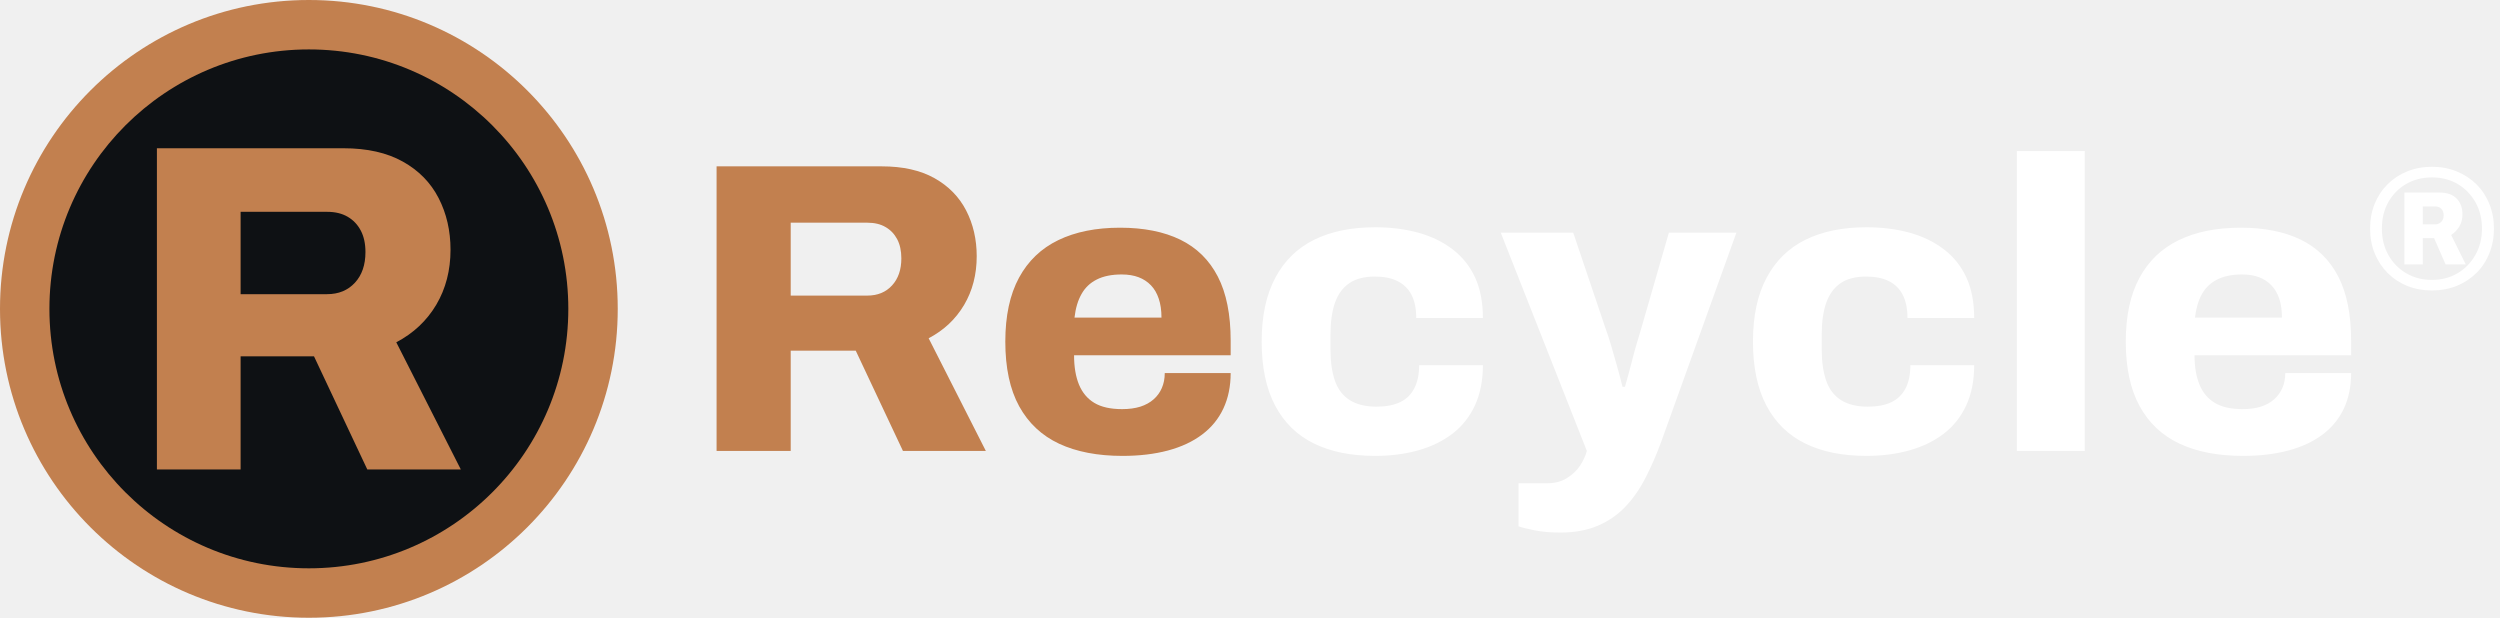
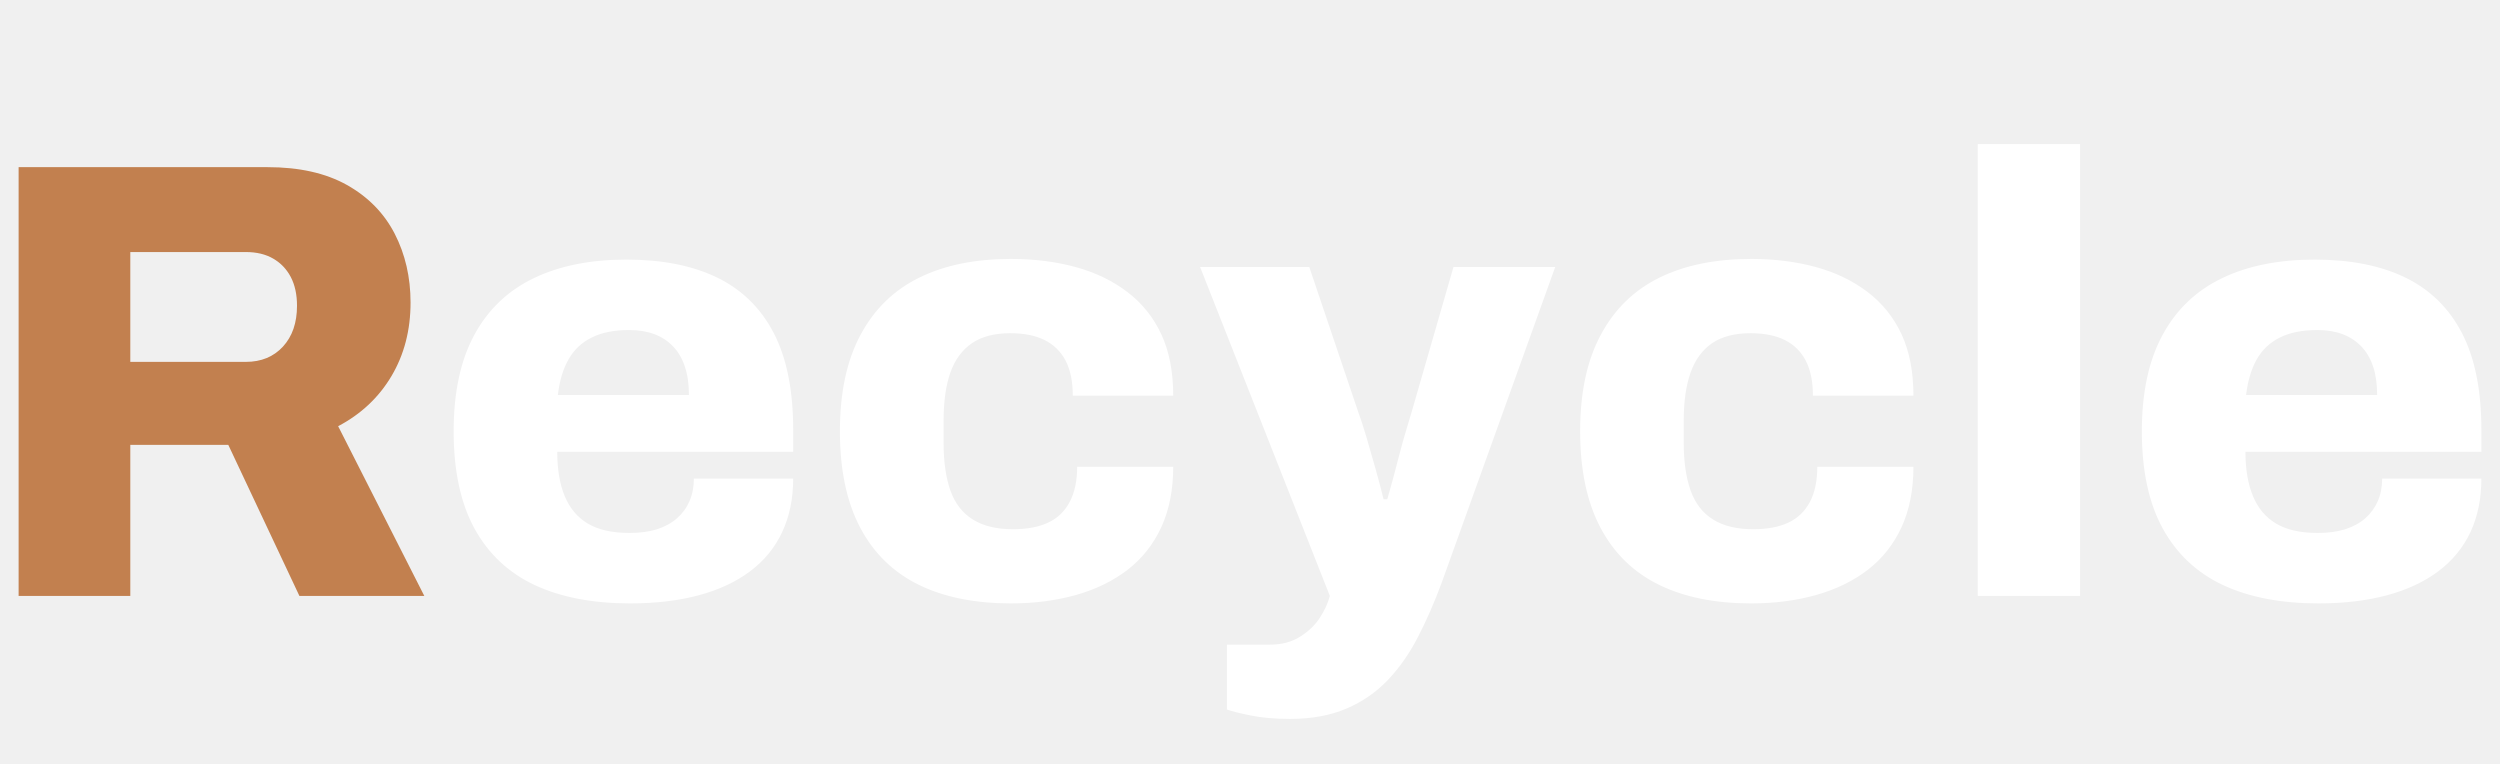
- <svg xmlns="http://www.w3.org/2000/svg" viewBox="0 0 404.7 100" width="404.7" height="100" role="img" aria-labelledby="t">
-   <circle cx="50" cy="50" r="50" fill="#C2804F" />
-   <circle cx="50" cy="50" r="42" fill="#0E1114" />
-   <path fill="#C2804F" d="M25.4 76V24H55.6Q61.35 24 65.21 26.16Q69.07 28.31 71 32.06Q72.93 35.81 72.93 40.43Q72.93 45.42 70.63 49.32Q68.32 53.22 64.15 55.41L74.6 76H59.46L50.83 57.68H38.95V76ZM38.95 47.62H52.95Q55.75 47.62 57.46 45.76Q59.16 43.91 59.16 40.8Q59.16 38.76 58.4 37.32Q57.64 35.88 56.28 35.09Q54.92 34.29 52.95 34.29H38.95Z" />
-   <path fill="#C2804F" d="M116 73V26.93H142.76Q147.85 26.93 151.27 28.84Q154.69 30.76 156.4 34.07Q158.11 37.39 158.11 41.48Q158.11 45.91 156.07 49.36Q154.02 52.82 150.33 54.76L159.59 73H146.17L138.53 56.77H128V73ZM128 47.85H140.41Q142.89 47.85 144.4 46.21Q145.91 44.57 145.91 41.82Q145.91 40.01 145.24 38.73Q144.57 37.46 143.36 36.76Q142.15 36.05 140.41 36.05H128Z M181.71 73.8Q175.68 73.8 171.45 71.83Q167.23 69.85 164.98 65.76Q162.74 61.67 162.74 55.3Q162.74 49.06 164.95 44.97Q167.16 40.88 171.32 38.87Q175.48 36.86 181.31 36.86Q187.08 36.86 191.07 38.8Q195.06 40.75 197.14 44.77Q199.22 48.79 199.22 55.16V57.51H173.87Q173.87 60.33 174.67 62.27Q175.48 64.22 177.15 65.22Q178.83 66.23 181.65 66.23Q183.32 66.23 184.6 65.83Q185.87 65.42 186.74 64.65Q187.62 63.88 188.08 62.81Q188.55 61.73 188.55 60.39H199.22Q199.22 63.61 198.04 66.13Q196.87 68.64 194.59 70.35Q192.31 72.06 189.06 72.93Q185.8 73.8 181.71 73.8ZM173.94 51.41H188.02Q188.02 49.66 187.58 48.36Q187.15 47.05 186.31 46.18Q185.47 45.31 184.3 44.87Q183.12 44.43 181.58 44.43Q179.17 44.43 177.56 45.24Q175.95 46.04 175.08 47.59Q174.2 49.13 173.94 51.41Z" />
-   <path fill="#FFFFFF" d="M222.62 73.8Q216.78 73.8 212.69 71.79Q208.6 69.78 206.42 65.66Q204.24 61.53 204.24 55.3Q204.24 49.06 206.46 44.94Q208.67 40.81 212.76 38.8Q216.85 36.79 222.62 36.79Q226.37 36.79 229.56 37.66Q232.74 38.53 235.12 40.34Q237.5 42.15 238.78 44.9Q240.05 47.65 240.05 51.48H229.26Q229.26 49.2 228.49 47.72Q227.71 46.24 226.24 45.51Q224.76 44.77 222.55 44.77Q220 44.77 218.43 45.84Q216.85 46.92 216.11 48.99Q215.38 51.07 215.38 54.16V56.57Q215.38 59.59 216.11 61.67Q216.85 63.75 218.53 64.79Q220.2 65.83 222.82 65.83Q225.1 65.83 226.61 65.12Q228.12 64.42 228.92 62.91Q229.73 61.4 229.73 59.12H240.05Q240.05 62.81 238.78 65.59Q237.5 68.37 235.16 70.18Q232.81 71.99 229.59 72.9Q226.37 73.8 222.62 73.8Z M252.59 86.21Q250.18 86.21 248.37 85.84Q246.56 85.47 245.82 85.2V78.23H250.45Q252.32 78.23 253.66 77.39Q255.01 76.55 255.78 75.38Q256.55 74.21 256.88 73L242.94 37.66H254.67L259.9 53.15Q260.3 54.22 260.81 55.93Q261.31 57.64 261.81 59.42Q262.31 61.2 262.65 62.61H263.05Q263.32 61.67 263.66 60.43Q263.99 59.19 264.33 57.88Q264.66 56.57 265.03 55.36Q265.4 54.16 265.67 53.22L270.16 37.66H281.09L268.89 71.59Q267.75 74.68 266.37 77.36Q265 80.04 263.12 82.02Q261.24 84 258.66 85.1Q256.08 86.21 252.59 86.21Z M302.15 73.8Q296.31 73.8 292.22 71.79Q288.13 69.78 285.95 65.66Q283.77 61.53 283.77 55.3Q283.77 49.06 285.99 44.94Q288.2 40.81 292.29 38.8Q296.38 36.79 302.15 36.79Q305.9 36.79 309.09 37.66Q312.27 38.53 314.65 40.34Q317.03 42.15 318.31 44.9Q319.58 47.65 319.58 51.48H308.78Q308.78 49.2 308.01 47.72Q307.24 46.24 305.77 45.51Q304.29 44.77 302.08 44.77Q299.53 44.77 297.95 45.84Q296.38 46.92 295.64 48.99Q294.9 51.07 294.9 54.16V56.57Q294.9 59.59 295.64 61.67Q296.38 63.75 298.06 64.79Q299.73 65.83 302.35 65.83Q304.63 65.83 306.14 65.12Q307.64 64.42 308.45 62.91Q309.25 61.4 309.25 59.12H319.58Q319.58 62.81 318.31 65.59Q317.03 68.37 314.69 70.18Q312.34 71.99 309.12 72.9Q305.9 73.8 302.15 73.8Z M326.49 73V24.45H337.48V73Z M363.1 73.8Q357.06 73.8 352.84 71.83Q348.62 69.85 346.37 65.76Q344.12 61.67 344.12 55.3Q344.12 49.06 346.34 44.97Q348.55 40.88 352.71 38.87Q356.86 36.86 362.7 36.86Q368.46 36.86 372.45 38.8Q376.44 40.75 378.52 44.77Q380.6 48.79 380.6 55.16V57.51H355.25Q355.25 60.33 356.06 62.27Q356.86 64.22 358.54 65.22Q360.22 66.23 363.03 66.23Q364.71 66.23 365.98 65.83Q367.26 65.42 368.13 64.65Q369 63.88 369.47 62.81Q369.94 61.73 369.94 60.39H380.6Q380.6 63.61 379.43 66.13Q378.25 68.64 375.97 70.35Q373.69 72.06 370.44 72.93Q367.19 73.8 363.1 73.8ZM355.32 51.41H369.4Q369.4 49.66 368.97 48.36Q368.53 47.05 367.69 46.18Q366.85 45.31 365.68 44.87Q364.51 44.43 362.97 44.43Q360.55 44.43 358.94 45.24Q357.33 46.04 356.46 47.59Q355.59 49.13 355.32 51.41Z" />
-   <path fill="#FFFFFF" d="M393.69 47.02Q391.5 47.02 389.67 46.28Q387.84 45.53 386.5 44.18Q385.16 42.83 384.41 41Q383.67 39.17 383.67 37Q383.67 34.83 384.41 33Q385.16 31.17 386.5 29.83Q387.84 28.49 389.67 27.75Q391.5 27 393.69 27Q395.86 27 397.69 27.75Q399.52 28.49 400.88 29.83Q402.23 31.17 402.97 33Q403.72 34.83 403.72 37Q403.72 39.17 402.97 41.01Q402.23 42.86 400.88 44.19Q399.52 45.53 397.69 46.28Q395.86 47.02 393.69 47.02ZM393.67 45.31Q396.03 45.31 397.85 44.22Q399.66 43.14 400.72 41.26Q401.78 39.39 401.78 37Q401.78 34.6 400.72 32.73Q399.66 30.86 397.85 29.79Q396.03 28.72 393.69 28.72Q391.33 28.72 389.5 29.79Q387.67 30.86 386.62 32.72Q385.58 34.58 385.58 37Q385.58 39.39 386.62 41.26Q387.67 43.14 389.5 44.22Q391.33 45.31 393.67 45.31ZM389.22 42.8V31.17H394.9Q396.74 31.17 397.68 32.14Q398.62 33.11 398.62 34.69Q398.62 35.82 398.12 36.66Q397.61 37.5 396.79 38.04L399.16 42.8H395.89L394.03 38.55H392.2V42.8ZM392.2 36.32H394.2Q394.79 36.32 395.19 35.91Q395.58 35.51 395.58 34.86Q395.58 34.18 395.2 33.8Q394.82 33.42 394.2 33.42H392.2Z" />
+ <svg xmlns="http://www.w3.org/2000/svg" viewBox="114.00 8.97 268.60 82" width="268.6" height="82" role="img" aria-labelledby="t">
+   <path fill="#C2804F" d="M116 73V26.93H142.76Q147.85 26.93 151.27 28.84Q154.69 30.76 156.4 34.07Q158.11 37.39 158.11 41.48Q158.11 45.91 156.07 49.36Q154.02 52.82 150.33 54.76L159.59 73H146.17L138.53 56.77H128V73ZM128 47.85H140.41Q142.89 47.85 144.4 46.21Q145.91 44.57 145.91 41.82Q145.91 40.01 145.24 38.73Q144.57 37.46 143.36 36.76Q142.15 36.05 140.41 36.05H128Z" />
+   <path fill="#FFFFFF" d="M181.71 73.8Q175.68 73.8 171.45 71.83Q167.23 69.85 164.98 65.76Q162.74 61.67 162.74 55.3Q162.74 49.06 164.95 44.97Q167.16 40.88 171.32 38.87Q175.48 36.86 181.31 36.86Q187.08 36.86 191.07 38.8Q195.06 40.75 197.14 44.77Q199.22 48.79 199.22 55.16V57.51H173.87Q173.87 60.33 174.67 62.27Q175.48 64.22 177.15 65.22Q178.83 66.23 181.65 66.23Q183.32 66.23 184.6 65.83Q185.87 65.42 186.74 64.65Q187.62 63.88 188.08 62.81Q188.55 61.73 188.55 60.39H199.22Q199.22 63.61 198.04 66.13Q196.87 68.64 194.59 70.35Q192.31 72.06 189.06 72.93Q185.8 73.8 181.71 73.8ZM173.94 51.41H188.02Q188.02 49.66 187.58 48.36Q187.15 47.05 186.31 46.18Q185.47 45.31 184.3 44.87Q183.12 44.43 181.58 44.43Q179.17 44.43 177.56 45.24Q175.95 46.04 175.08 47.59Q174.2 49.13 173.94 51.41Z M222.62 73.8Q216.78 73.8 212.69 71.79Q208.6 69.78 206.42 65.66Q204.24 61.53 204.24 55.3Q204.24 49.06 206.46 44.94Q208.67 40.81 212.76 38.8Q216.85 36.79 222.62 36.79Q226.37 36.79 229.56 37.66Q232.74 38.53 235.12 40.34Q237.5 42.15 238.78 44.9Q240.05 47.65 240.05 51.48H229.26Q229.26 49.2 228.49 47.72Q227.71 46.24 226.24 45.51Q224.76 44.77 222.55 44.77Q220 44.77 218.43 45.84Q216.85 46.92 216.11 48.99Q215.38 51.07 215.38 54.16V56.57Q215.38 59.59 216.11 61.67Q216.85 63.75 218.53 64.79Q220.2 65.83 222.82 65.83Q225.1 65.83 226.61 65.12Q228.12 64.42 228.92 62.91Q229.73 61.4 229.73 59.12H240.05Q240.05 62.81 238.78 65.59Q237.5 68.37 235.16 70.18Q232.81 71.99 229.59 72.9Q226.37 73.8 222.62 73.8Z M252.59 86.21Q250.18 86.21 248.37 85.84Q246.56 85.47 245.82 85.2V78.23H250.45Q252.32 78.23 253.66 77.39Q255.01 76.55 255.78 75.38Q256.55 74.21 256.88 73L242.94 37.66H254.67L259.9 53.15Q260.3 54.22 260.81 55.93Q261.31 57.64 261.81 59.42Q262.31 61.2 262.65 62.61H263.05Q263.32 61.67 263.66 60.43Q263.99 59.19 264.33 57.88Q264.66 56.57 265.03 55.36Q265.4 54.16 265.67 53.22L270.16 37.66H281.09L268.89 71.59Q267.75 74.68 266.37 77.36Q265 80.04 263.12 82.02Q261.24 84 258.66 85.1Q256.08 86.21 252.59 86.21Z M302.15 73.8Q296.31 73.8 292.22 71.79Q288.13 69.78 285.95 65.66Q283.77 61.53 283.77 55.3Q283.77 49.06 285.99 44.94Q288.2 40.81 292.29 38.8Q296.38 36.79 302.15 36.79Q305.9 36.79 309.09 37.66Q312.27 38.53 314.65 40.34Q317.03 42.15 318.31 44.9Q319.58 47.65 319.58 51.48H308.78Q308.78 49.2 308.01 47.72Q307.24 46.24 305.77 45.51Q304.29 44.77 302.08 44.77Q299.53 44.77 297.95 45.84Q296.38 46.92 295.64 48.99Q294.9 51.07 294.9 54.16V56.57Q294.9 59.59 295.64 61.67Q296.38 63.75 298.06 64.79Q299.73 65.83 302.35 65.83Q304.63 65.83 306.14 65.12Q307.64 64.42 308.45 62.91Q309.25 61.4 309.25 59.12H319.58Q319.58 62.81 318.31 65.59Q317.03 68.37 314.69 70.18Q312.34 71.99 309.12 72.9Q305.9 73.8 302.15 73.8Z M326.49 73V24.45H337.48V73Z M363.1 73.8Q357.06 73.8 352.84 71.83Q348.62 69.85 346.37 65.76Q344.12 61.67 344.12 55.3Q344.12 49.06 346.34 44.97Q348.55 40.88 352.71 38.87Q356.86 36.86 362.7 36.86Q368.46 36.86 372.45 38.8Q376.44 40.75 378.52 44.77Q380.6 48.79 380.6 55.16V57.51H355.25Q355.25 60.33 356.06 62.27Q356.86 64.22 358.54 65.22Q360.22 66.23 363.03 66.23Q364.71 66.23 365.98 65.83Q367.26 65.42 368.13 64.65Q369 63.88 369.47 62.81Q369.94 61.73 369.94 60.39H380.6Q380.6 63.61 379.43 66.13Q378.25 68.64 375.97 70.35Q373.69 72.06 370.44 72.93Q367.19 73.8 363.1 73.8ZM355.32 51.41H369.4Q369.4 49.66 368.97 48.36Q368.53 47.05 367.69 46.18Q366.85 45.31 365.68 44.87Q364.51 44.43 362.97 44.43Q360.55 44.43 358.94 45.24Q357.33 46.04 356.46 47.59Q355.59 49.13 355.32 51.41Z" />
</svg>
